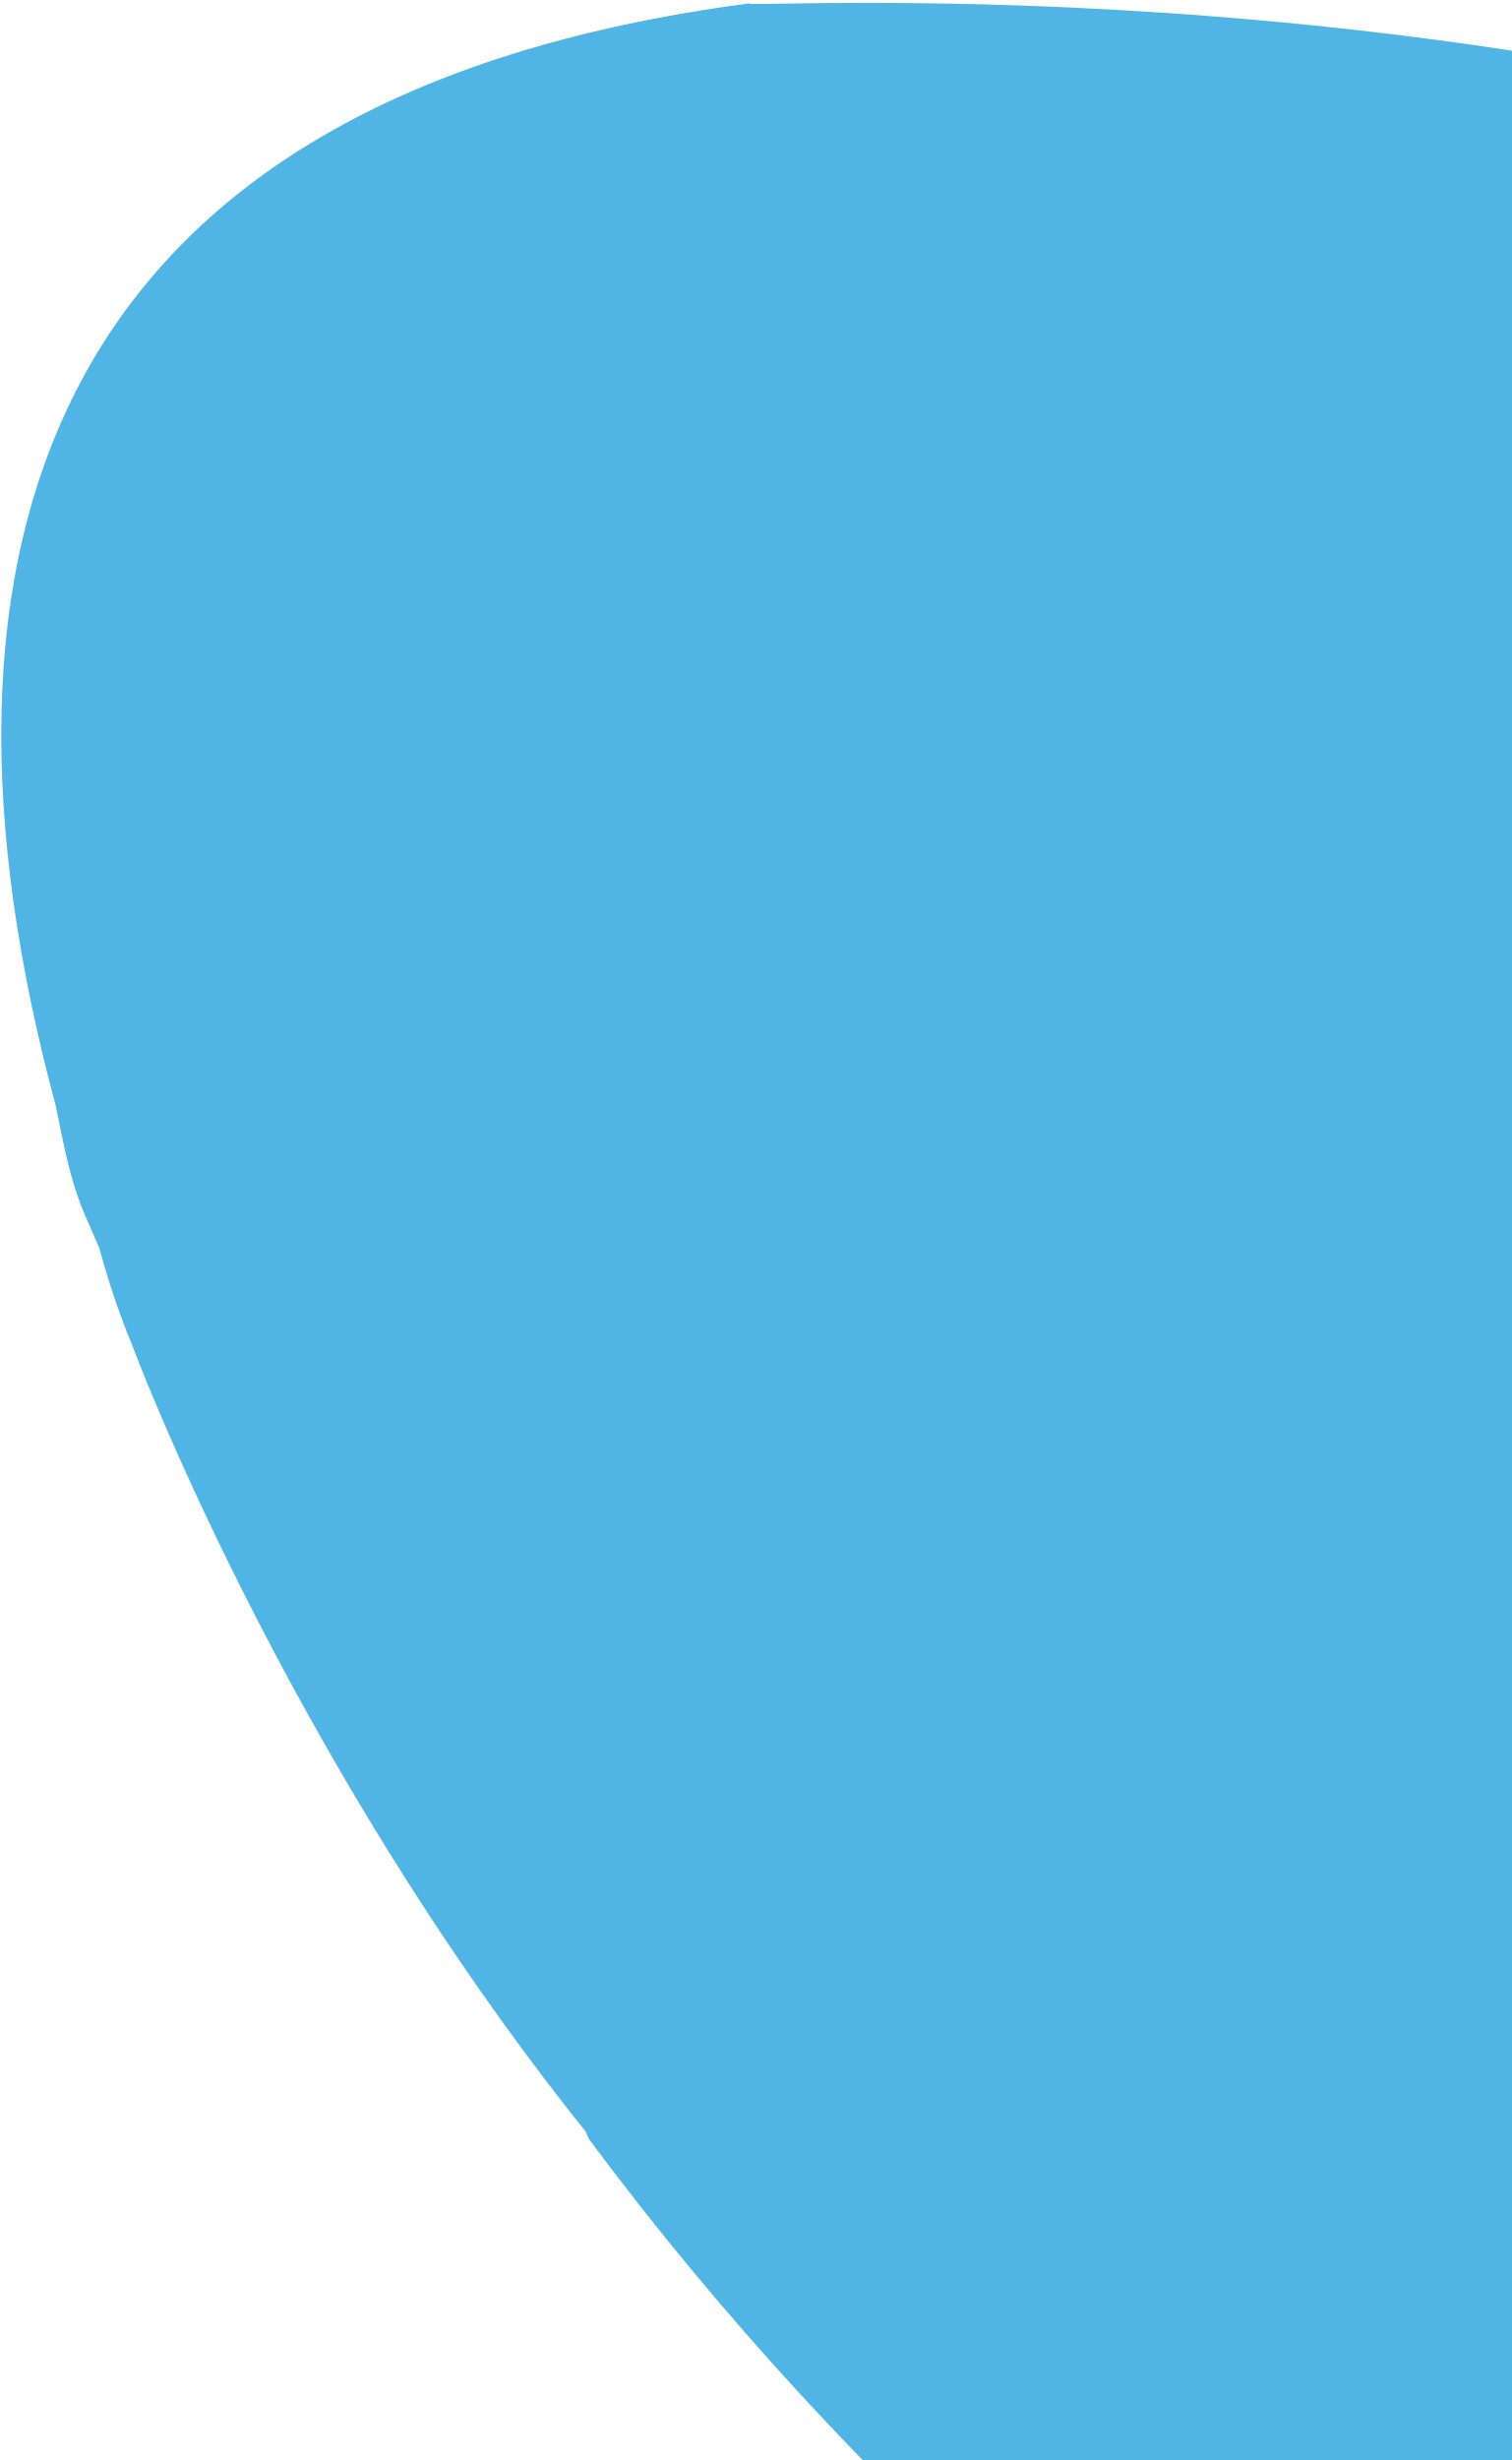
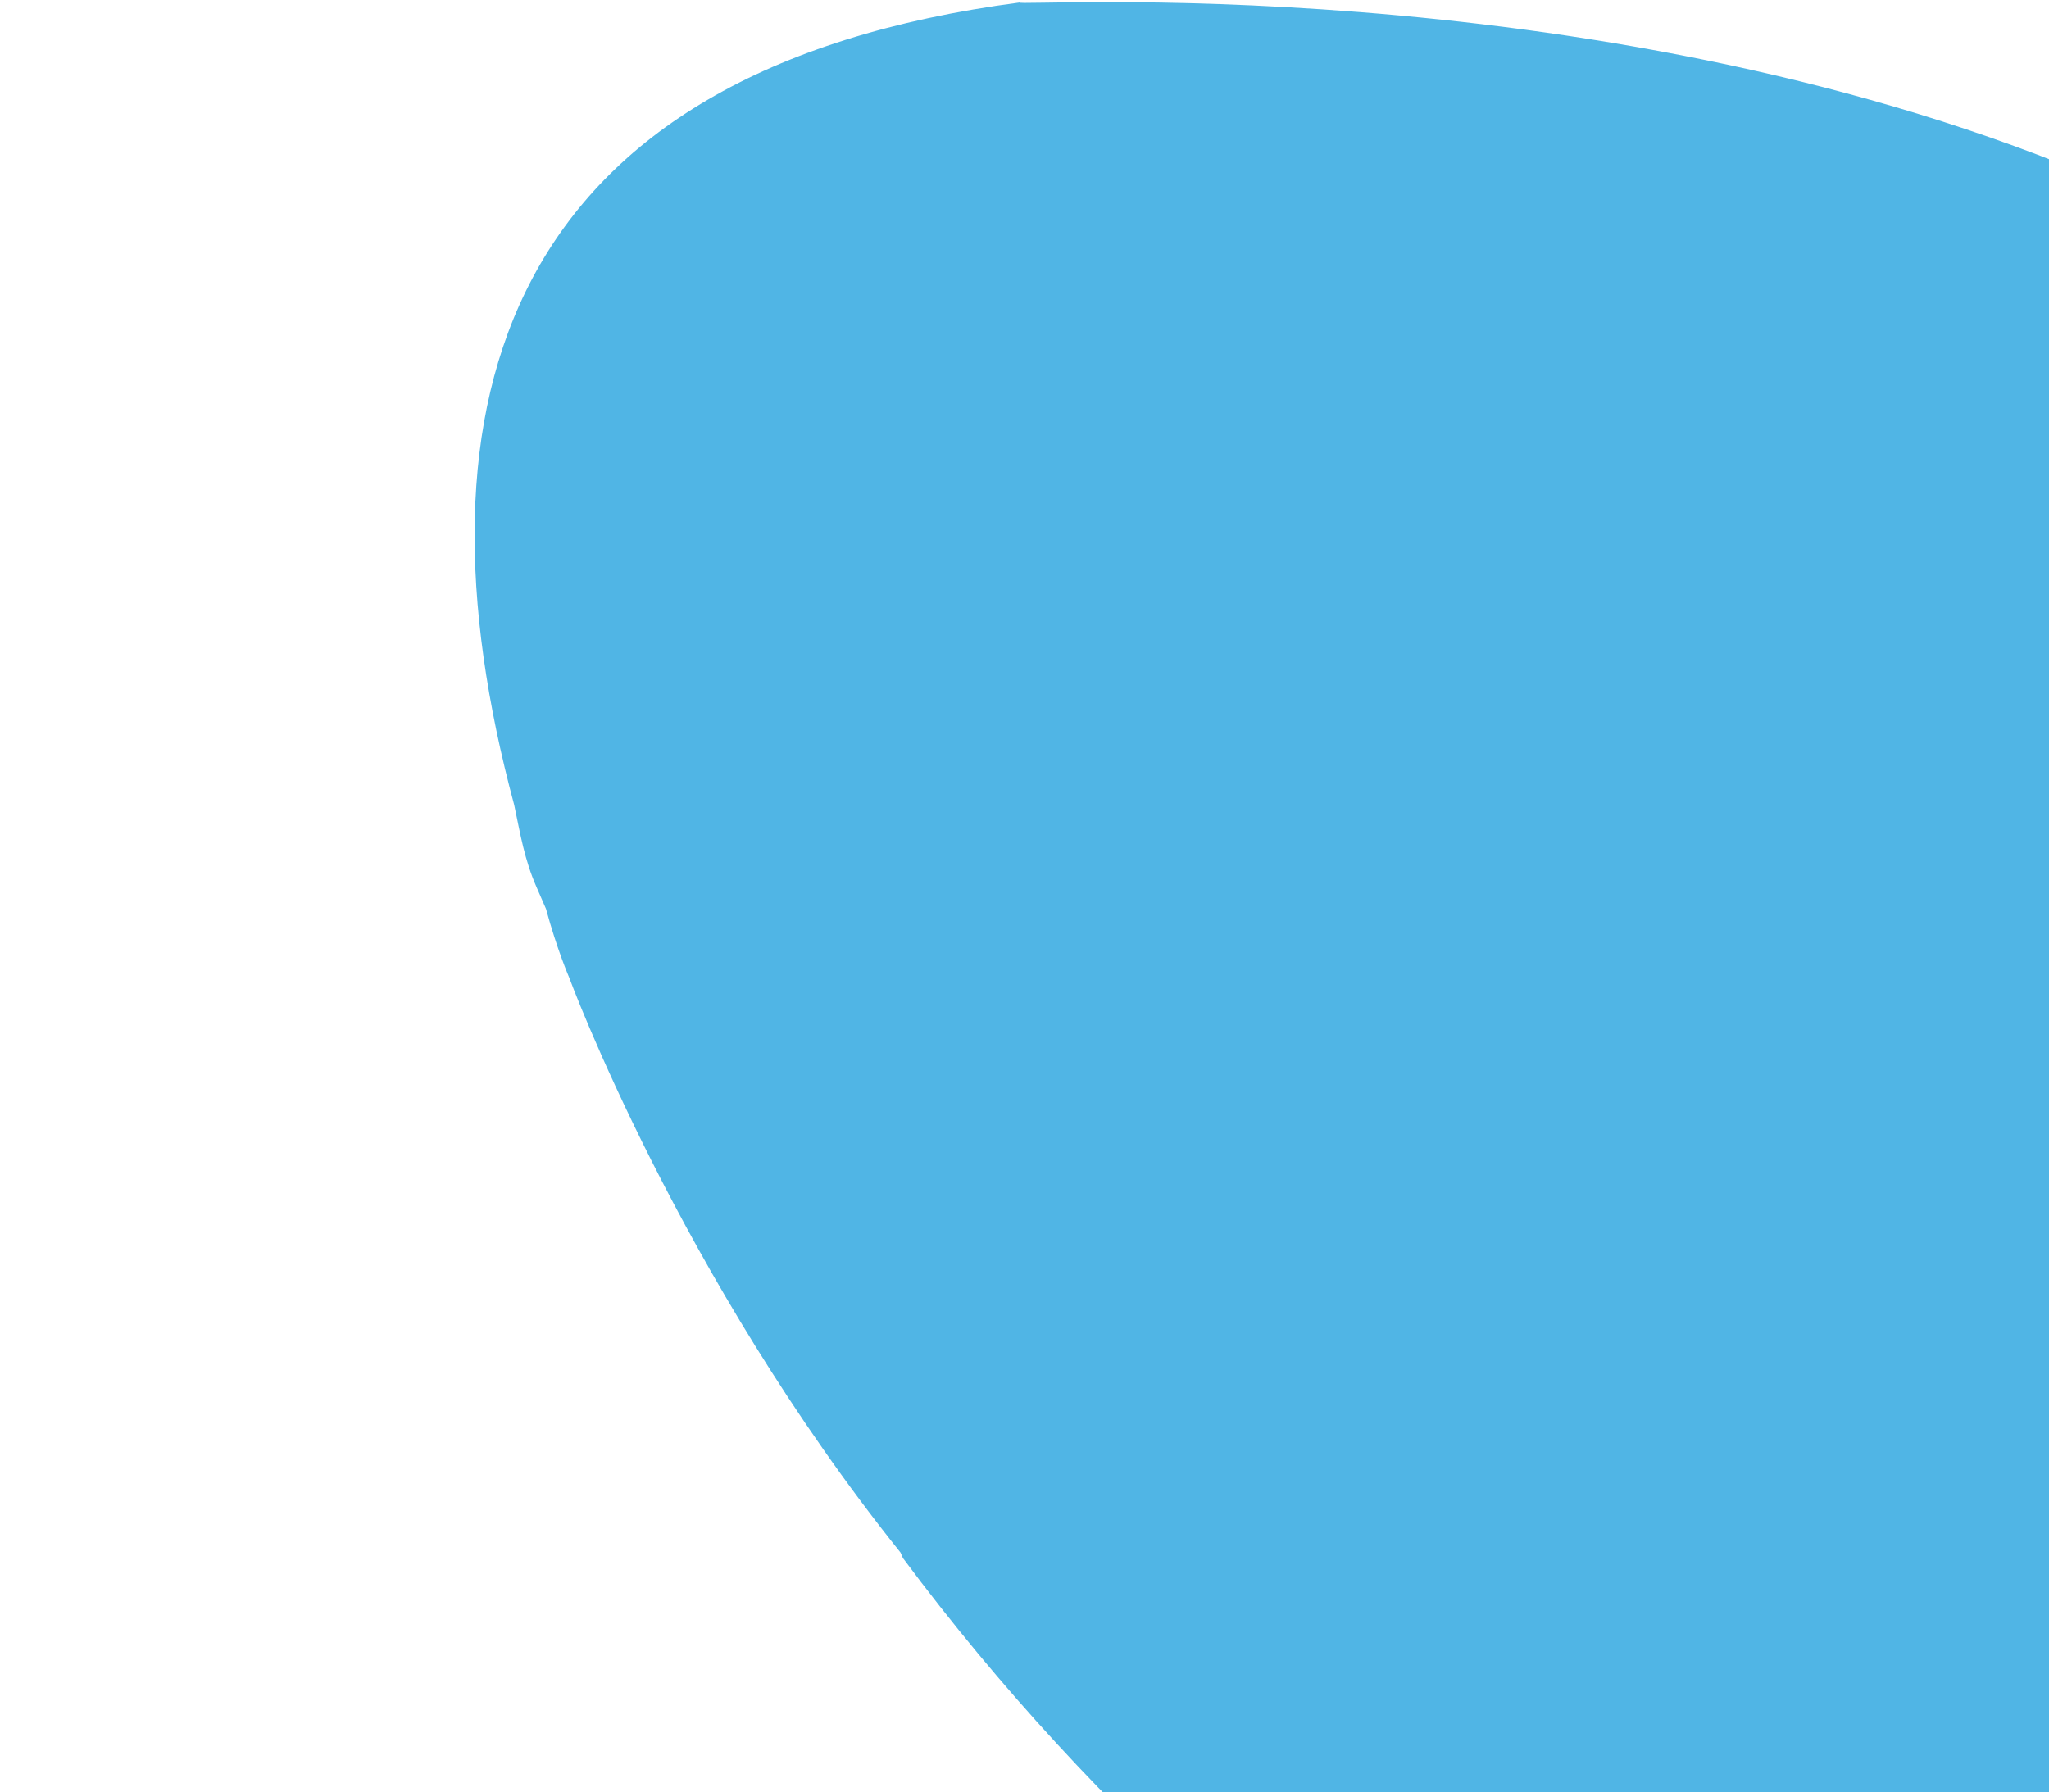
- <svg xmlns="http://www.w3.org/2000/svg" width="343" height="558" viewBox="0 0 343 558" fill="none">
+ <svg xmlns="http://www.w3.org/2000/svg" width="343" height="300" viewBox="0 0 343 558" fill="none">
  <path fill-rule="evenodd" clip-rule="evenodd" d="M501.605 54.003C536.727 67.229 566.291 86.951 594.295 117.54C656.812 184.031 722.994 326.349 753.508 410.854C781.785 490.222 821.591 629.766 809.389 712.503C809.389 712.503 805.459 799.786 703.143 805.639C697.108 806.23 691.074 806.821 684.293 805.699C636.288 806.234 604.149 799.858 562.991 787.223C495.729 767.621 403.717 720.088 350.354 684.245C267.428 628.68 194.334 566.795 133.646 485.244C132.9 483.532 132.9 483.532 132.9 483.532C63.941 397.434 29.697 304.366 29.697 304.366C29.697 304.366 25.967 295.804 22.509 283.048C21.017 279.623 20.271 277.91 19.525 276.198C15.796 267.635 14.575 260.017 12.608 250.687C-21.23 124.843 9.414 21.85 170.109 0.757C166.583 2.292 345.585 -10.475 501.605 54.003Z" fill="#50B5E5" />
</svg>
